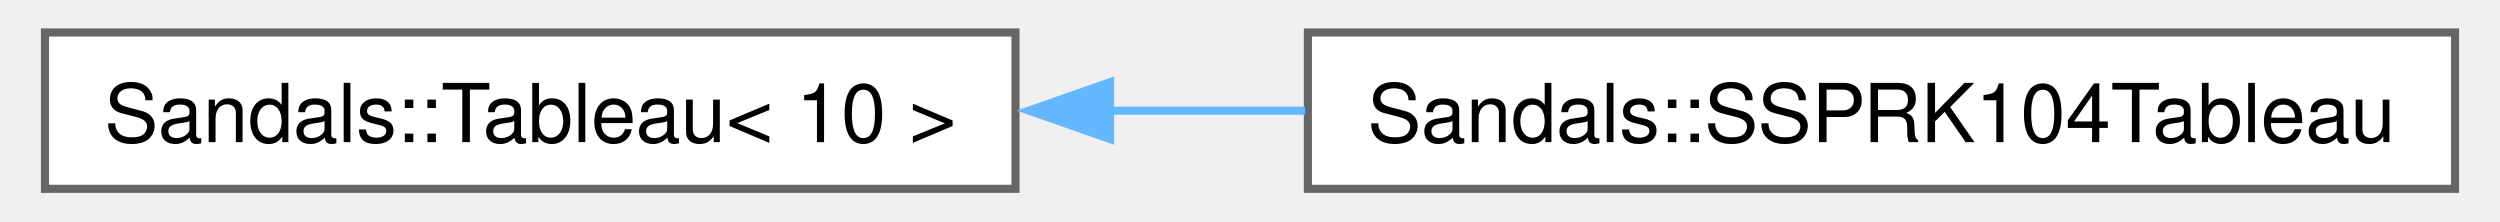
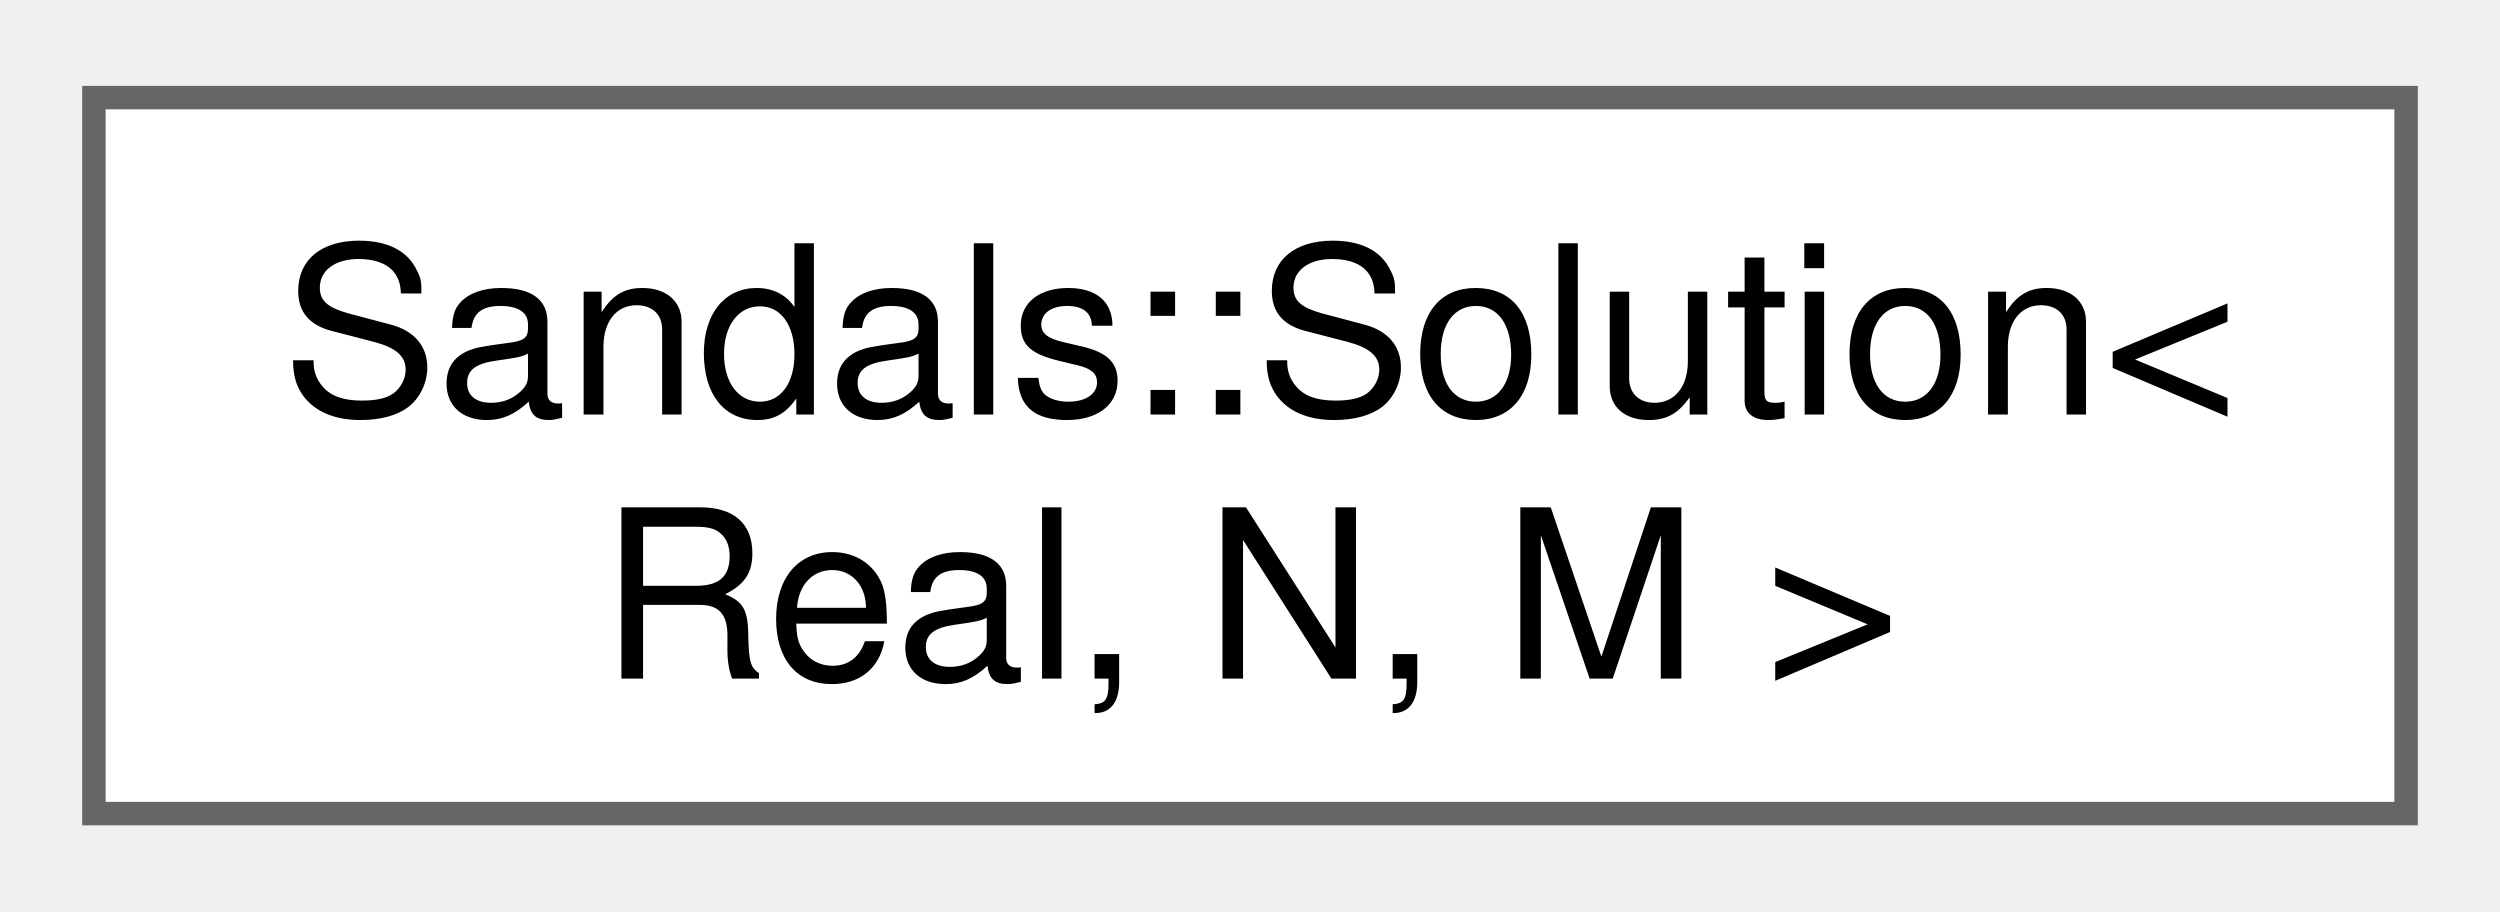
- <svg xmlns="http://www.w3.org/2000/svg" xmlns:xlink="http://www.w3.org/1999/xlink" width="305pt" height="27pt" viewBox="0.00 0.00 304.75 27.25">
-   <g id="graph0" class="graph" transform="scale(1 1) rotate(0) translate(4 23.25)">
+ <svg xmlns="http://www.w3.org/2000/svg" xmlns:xlink="http://www.w3.org/1999/xlink" width="107pt" height="39pt" viewBox="0.00 0.00 106.50 38.50">
+   <g id="graph0" class="graph" transform="scale(1 1) rotate(0) translate(4 34.5)">
    <g id="Node000000" class="node">
      <g id="a_Node000000">
-         <a xlink:href="struct_sandals_1_1_tableau.html" target="_top" xlink:title=" ">
-           <polygon fill="white" stroke="#666666" points="119.5,-19.25 0,-19.25 0,0 119.5,0 119.5,-19.25" />
-           <text text-anchor="middle" x="59.75" y="-5.75" font-family="Helvetica,sans-Serif" font-size="10.00">Sandals::Tableau&lt; 10 &gt;</text>
-         </a>
-       </g>
-     </g>
-     <g id="Node000001" class="node">
-       <g id="a_Node000001">
-         <a xlink:href="class_sandals_1_1_s_s_p_r_k104_tableau.html" target="_top" xlink:title="Butcher tableau for the 10-stage strong-stability preserving Runge-Kutta order 4 method.">
-           <polygon fill="white" stroke="#666666" points="296.75,-19.25 155.5,-19.25 155.5,0 296.75,0 296.75,-19.25" />
-           <text text-anchor="middle" x="226.12" y="-5.75" font-family="Helvetica,sans-Serif" font-size="10.00">Sandals::SSPRK104Tableau</text>
-         </a>
-       </g>
-     </g>
-     <g id="edge33_Node000000_Node000001" class="edge">
-       <g id="a_edge33_Node000000_Node000001">
-         <a xlink:title=" ">
-           <path fill="none" stroke="#63b8ff" d="M130.87,-9.62C138.91,-9.62 147.12,-9.62 155.16,-9.62" />
-           <polygon fill="#63b8ff" stroke="#63b8ff" points="131.14,-6.13 121.14,-9.63 131.14,-13.13 131.14,-6.13" />
+         <a xlink:href="struct_sandals_1_1_solution.html" target="_top" xlink:title="Class container for the numerical solution of a system of ODEs/DAEs.">
+           <polygon fill="white" stroke="#666666" points="98.5,-30.5 0,-30.5 0,0 98.5,0 98.5,-30.5" />
+           <text text-anchor="start" x="8" y="-17" font-family="Helvetica,sans-Serif" font-size="10.00">Sandals::Solution&lt;</text>
+           <text text-anchor="middle" x="49.25" y="-5.75" font-family="Helvetica,sans-Serif" font-size="10.00"> Real, N, M &gt;</text>
        </a>
      </g>
    </g>
  </g>
</svg>
